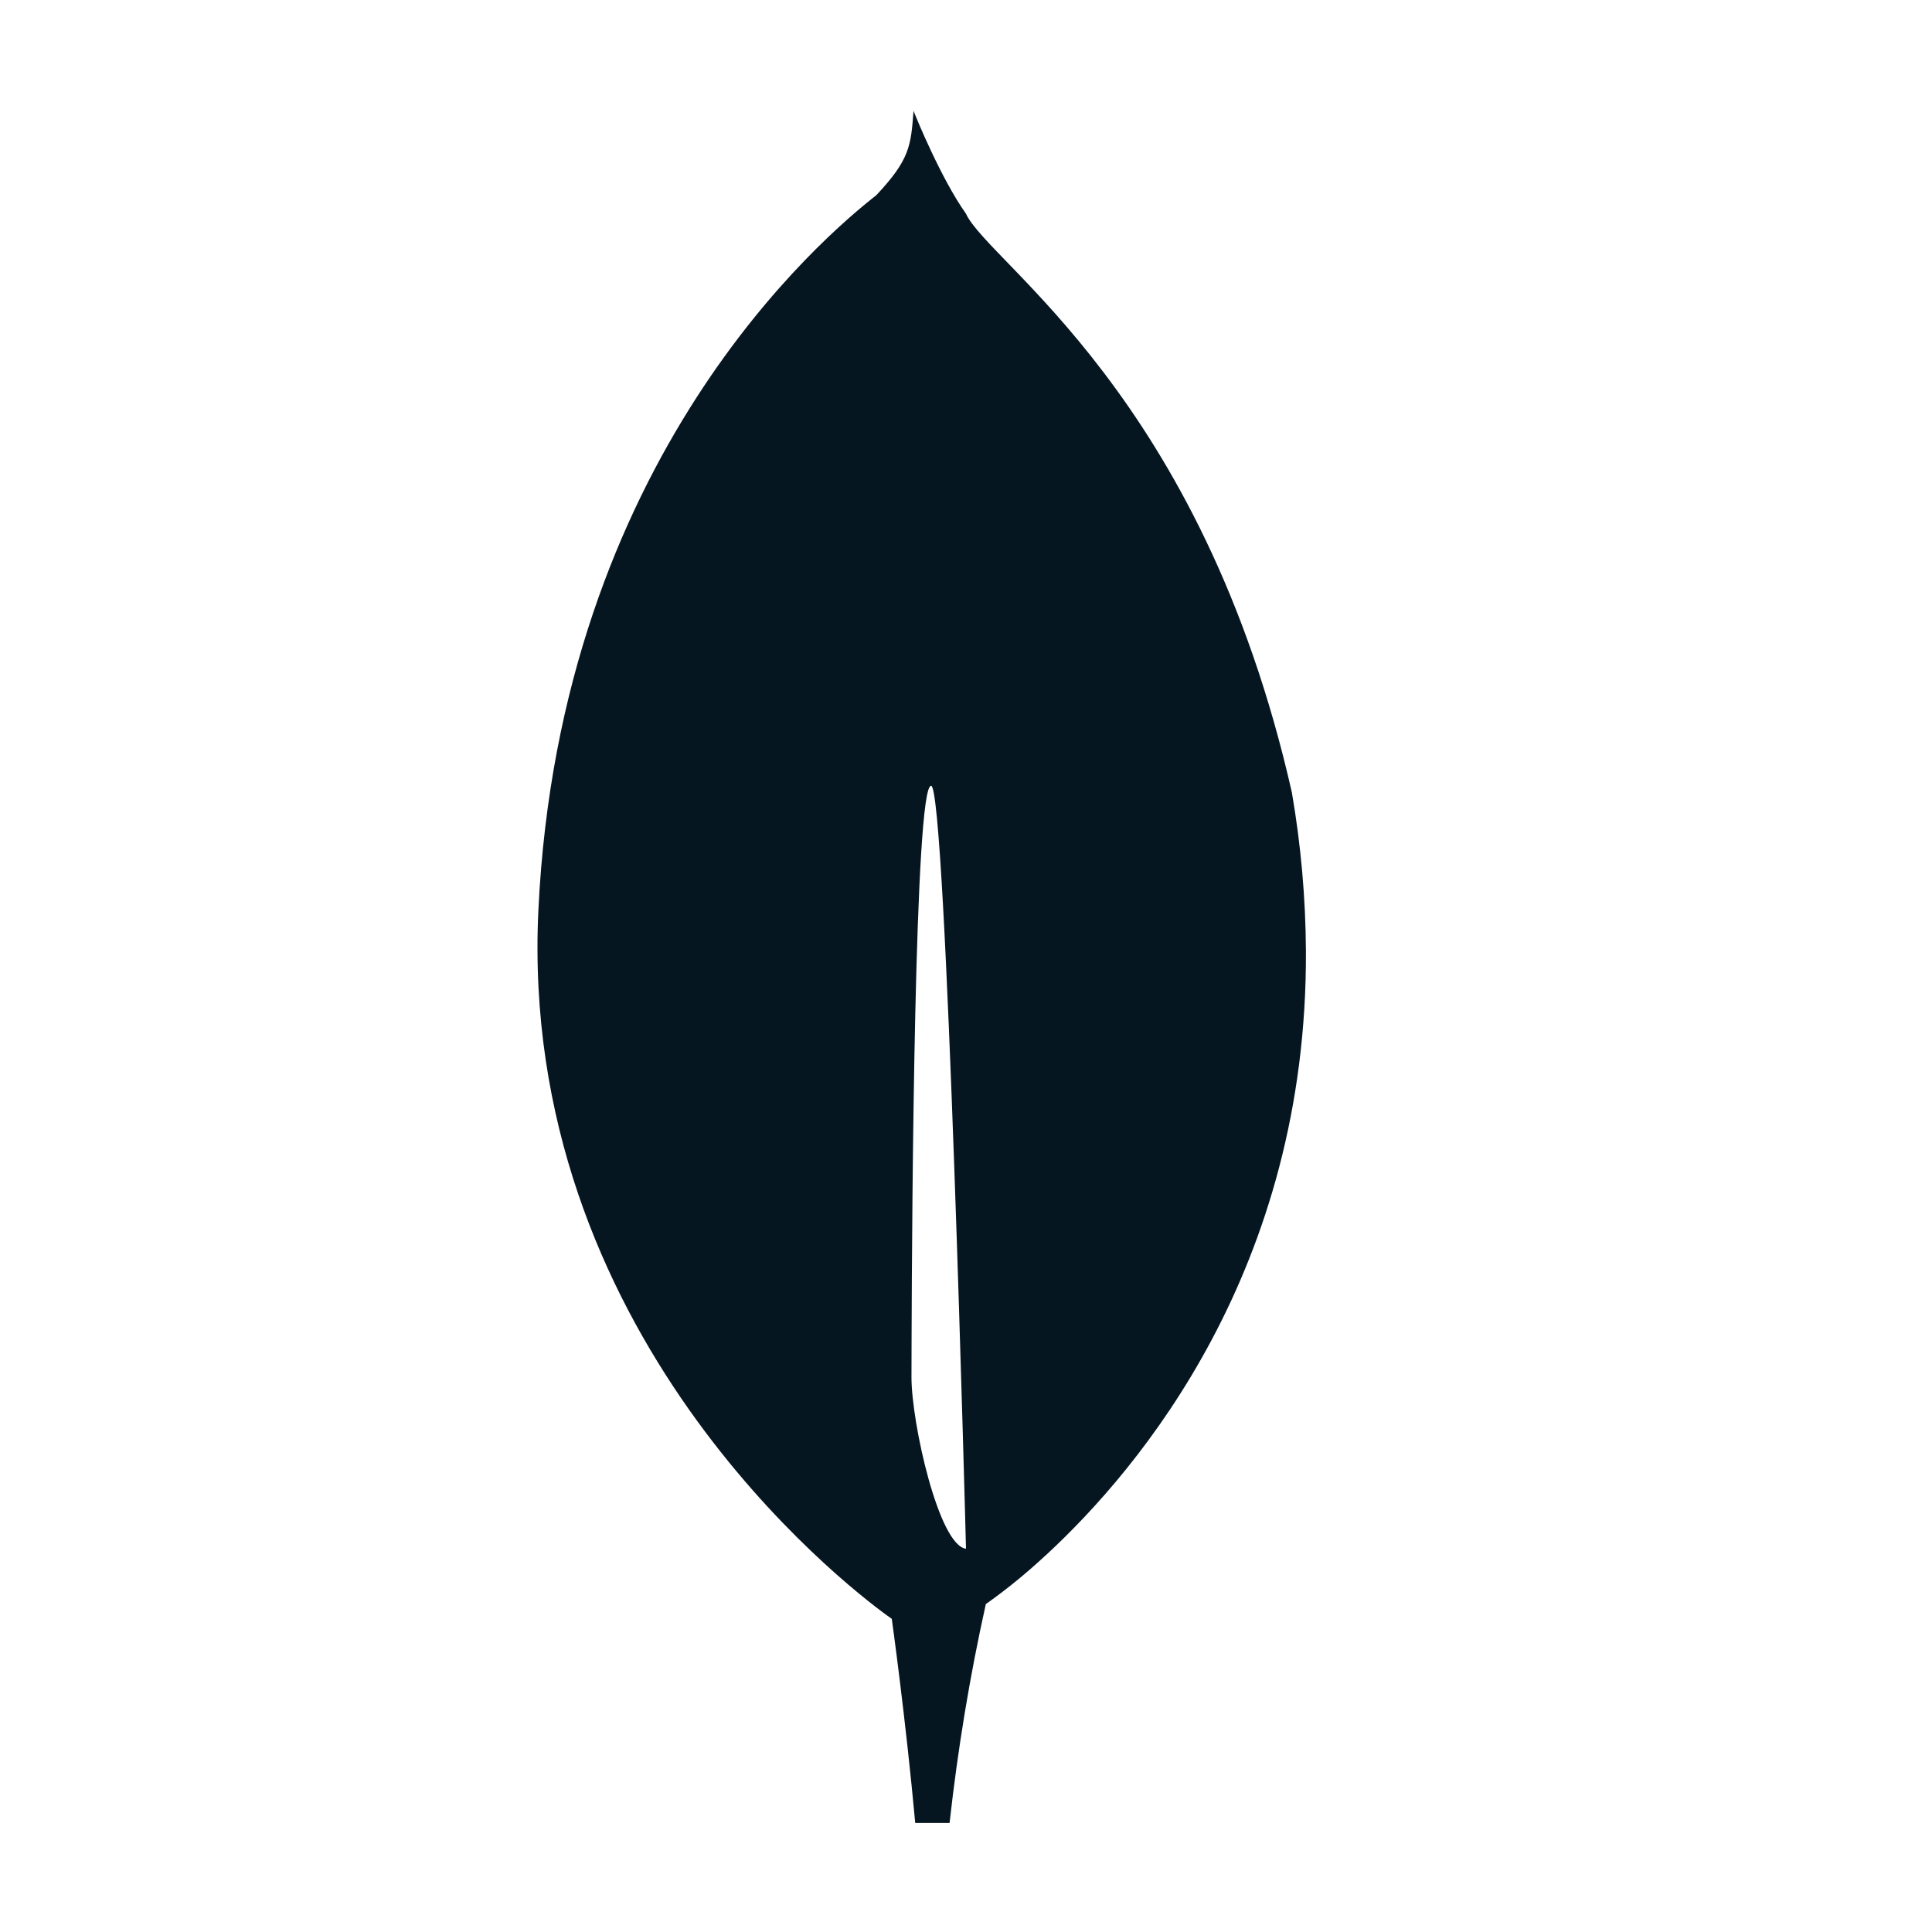
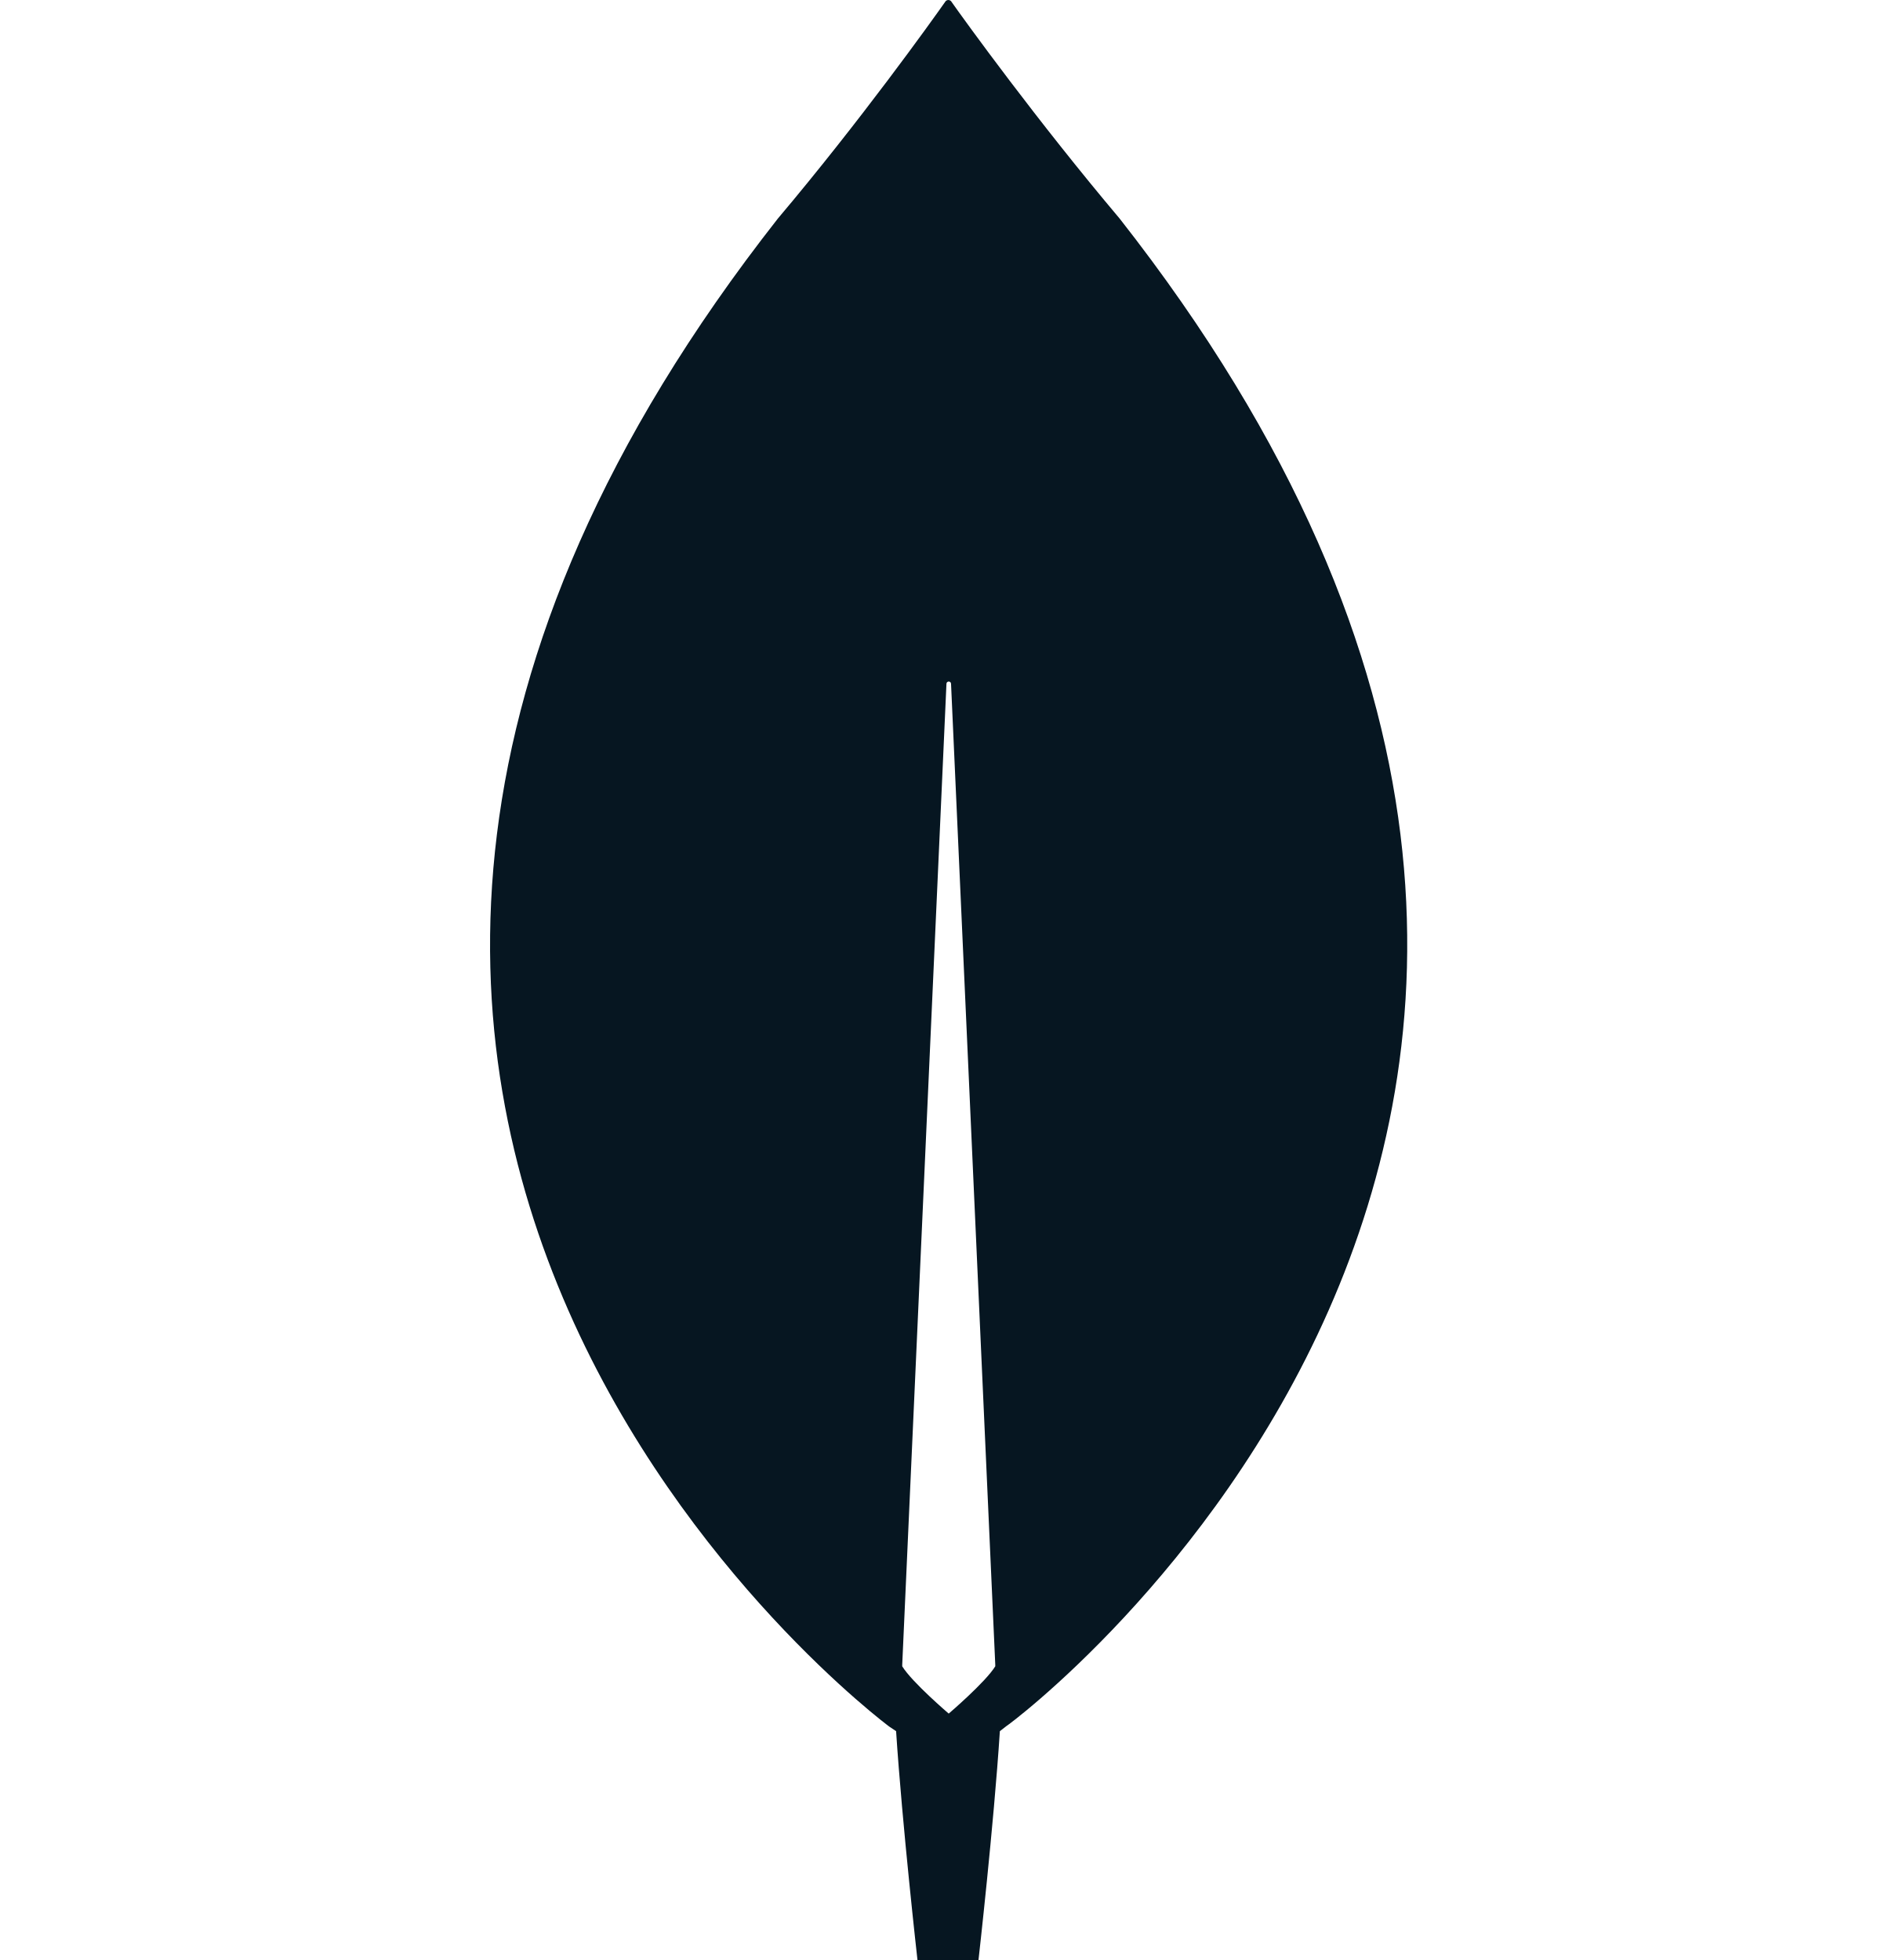
- <svg xmlns="http://www.w3.org/2000/svg" width="18px" height="18px" viewBox="0 0 18 18" version="1.1">
-   <g id="Icon-/-Connection-ON-00" stroke="none" stroke-width="1" fill="none" fill-rule="evenodd">
-     <path d="M8.511,1.033 C8.518,1.049 8.525,1.067 8.529,1.077 C8.529,1.077 8.765,1.661 8.999,1.99 C9.213,2.456 11.197,3.675 12.036,7.383 C12.12,7.87 12.164,8.363 12.167,8.858 C12.182,11.821 10.62,13.679 9.751,14.483 L9.751,14.483 L9.732,14.5 C9.567,14.653 9.393,14.796 9.21,14.927 L9.21,14.927 L9.185,14.944 C9.035,15.617 8.923,16.299 8.847,16.984 L8.847,16.984 L8.527,16.984 C8.438,16.014 8.311,15.099 8.308,15.079 L8.308,15.082 L8.262,15.049 C7.852,14.751 4.828,12.409 5.016,8.48 C5.216,4.267 7.683,2.196 8.164,1.819 C8.475,1.488 8.487,1.361 8.511,1.033 Z M8.675,7.321 C8.521,7.32 8.497,11.243 8.493,12.469 L8.492,12.831 C8.492,13.259 8.747,14.399 9,14.429 C9,14.429 8.817,7.321 8.675,7.321 Z" id="Combined-Shape" fill="#061621" fill-rule="nonzero" />
-   </g>
+ <svg xmlns="http://www.w3.org/2000/svg" viewBox="-8 0 31 32" fill="none">
+   <path d="M10.278 3.568C8.933 1.974 7.762 0.355 7.526 0.019C7.501 -0.006 7.463 -0.006 7.438 0.019C7.202 0.355 6.044 1.974 4.699 3.568C-6.846 18.276 6.517 28.189 6.517 28.189L6.629 28.264C6.729 29.796 6.978 32 6.978 32H7.476H7.974C7.974 32 8.223 29.808 8.323 28.264L8.435 28.177C8.447 28.189 21.823 18.276 10.278 3.568ZM7.488 27.977C7.488 27.977 6.89 27.467 6.729 27.205V27.18L7.451 11.165C7.451 11.115 7.526 11.115 7.526 11.165L8.248 27.18V27.205C8.086 27.467 7.488 27.977 7.488 27.977Z" fill="#061621" />
</svg>
